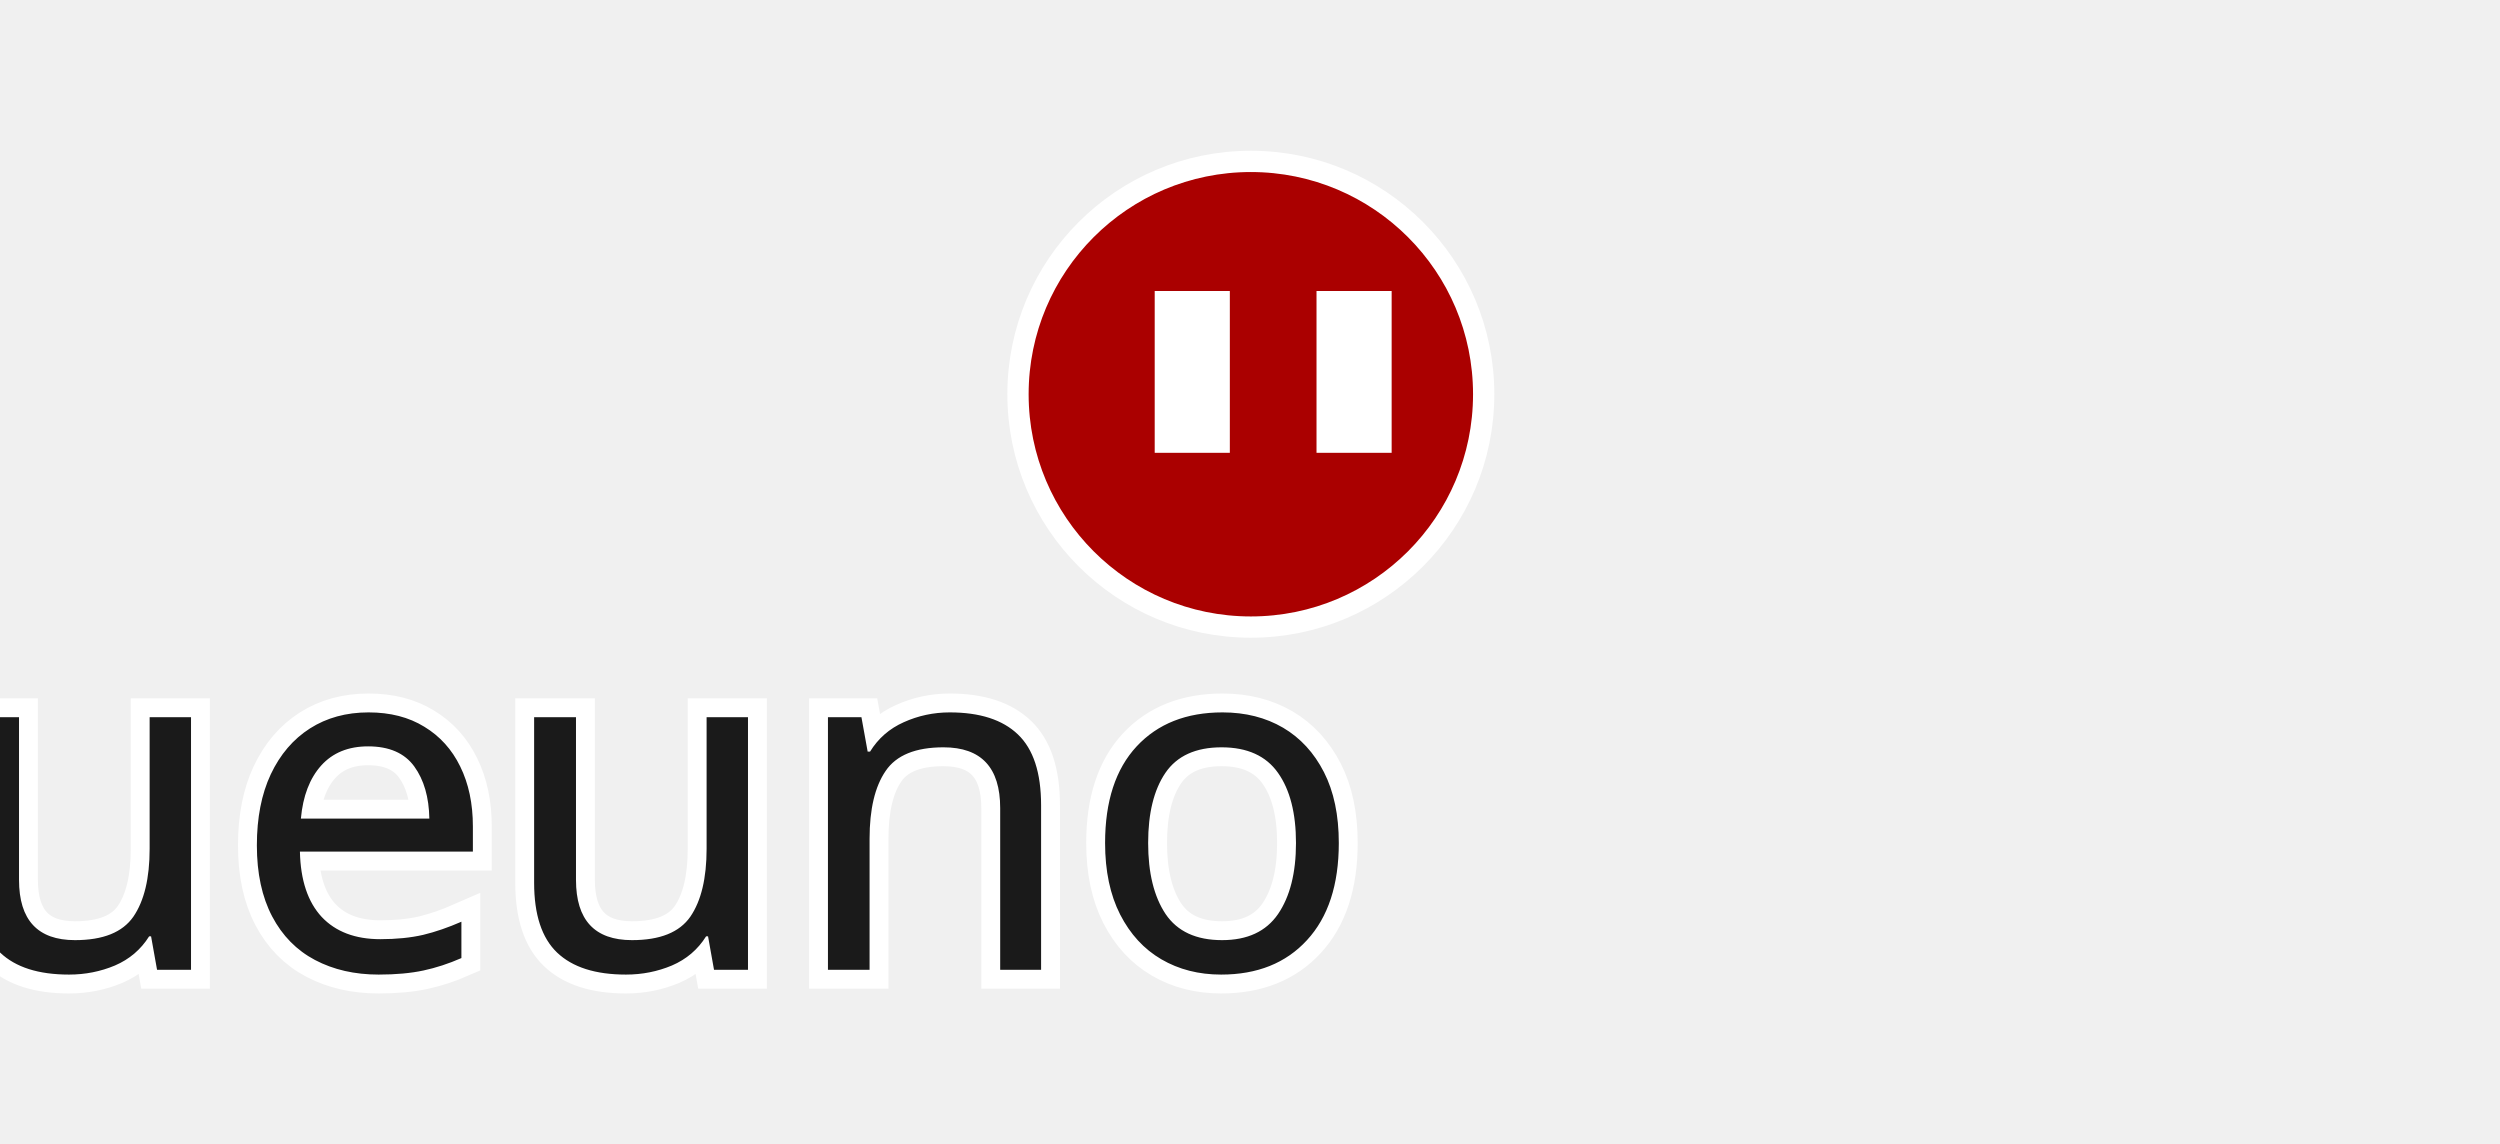
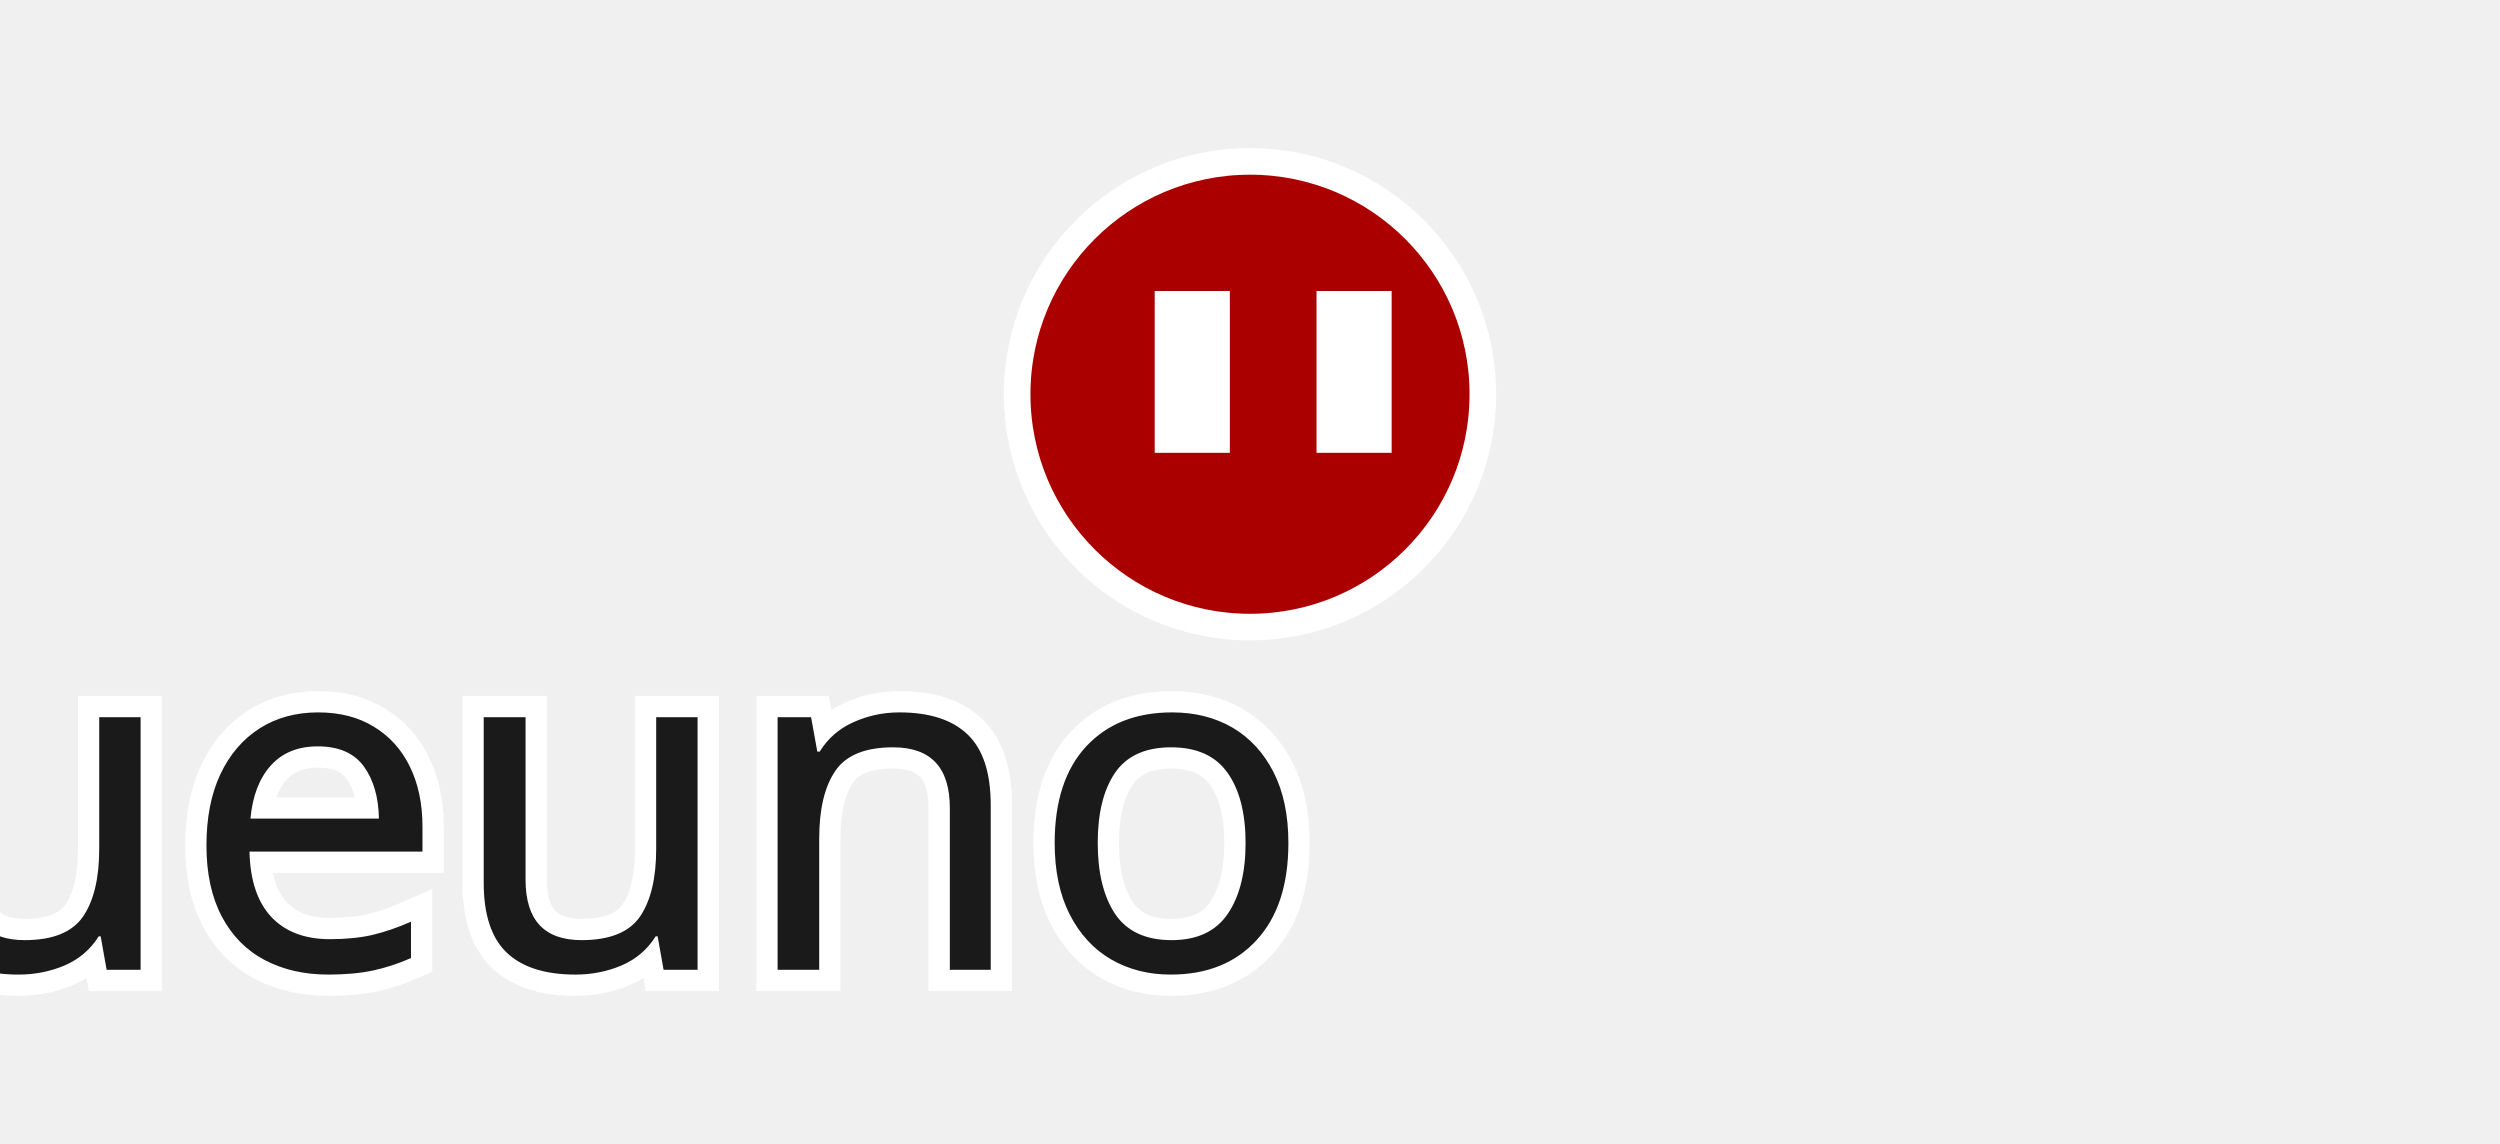
<svg xmlns="http://www.w3.org/2000/svg" version="1.1" id="svg26090" width="940" height="430" viewBox="0 0 940 430">
  <defs id="defs26094">
    <rect x="-178.413" y="-105.933" width="1706.076" height="1147.141" id="rect1416" />
    <rect x="730.827" y="570.767" width="291.514" height="48.359" id="rect29159" />
    <rect x="676.339" y="519.003" width="251.328" height="48.359" id="rect29116" />
    <clipPath clipPathUnits="userSpaceOnUse" id="clipPath26196">
      <path d="M 0,595.276 H 841.89 V 0 H 0 Z" id="path26194" />
    </clipPath>
    <clipPath clipPathUnits="userSpaceOnUse" id="clipPath26260">
      <path d="m 398.756,525.989 h 33.431 v -33.431 h -33.431 z" id="path26258" />
    </clipPath>
    <clipPath clipPathUnits="userSpaceOnUse" id="clipPath26280">
      <path d="m 351.519,373.125 h 18.666 v -18.666 h -18.666 z" id="path26278" />
    </clipPath>
    <clipPath clipPathUnits="userSpaceOnUse" id="clipPath26310">
      <path d="m 252.14,120.778 h 33.431 V 87.347 H 252.14 Z" id="path26308" />
    </clipPath>
    <clipPath clipPathUnits="userSpaceOnUse" id="clipPath26330">
      <path d="m 352.491,120.778 h 33.431 V 87.347 h -33.431 z" id="path26328" />
    </clipPath>
    <clipPath clipPathUnits="userSpaceOnUse" id="clipPath26360">
      <path d="M 51.438,120.778 H 84.869 V 87.347 H 51.438 Z" id="path26358" />
    </clipPath>
    <clipPath clipPathUnits="userSpaceOnUse" id="clipPath26380">
      <path d="M 151.789,120.778 H 185.22 V 87.347 h -33.431 z" id="path26378" />
    </clipPath>
    <clipPath clipPathUnits="userSpaceOnUse" id="clipPath26448">
      <path d="m 261.135,533.52 h 33.431 v -33.431 h -33.431 z" id="path26446" />
    </clipPath>
    <clipPath clipPathUnits="userSpaceOnUse" id="clipPath26818">
      <path d="M -80.906,499.695 H 760.984 V -95.581 H -80.906 Z" id="path26820" style="stroke-width:1" />
    </clipPath>
    <clipPath clipPathUnits="userSpaceOnUse" id="clipPath26829">
      <path d="m -314.415,494.283 h 841.89 v -595.276 H -314.415 Z" id="path26831" style="stroke-width:1" />
    </clipPath>
    <clipPath clipPathUnits="userSpaceOnUse" id="clipPath26835">
      <path d="M -281.607,499.695 H 560.283 V -95.581 H -281.607 Z" id="path26837" style="stroke-width:1" />
    </clipPath>
    <clipPath clipPathUnits="userSpaceOnUse" id="clipPath26846">
      <path d="m -113.925,494.283 h 841.89 v -595.276 H -113.925 Z" id="path26848" style="stroke-width:1" />
    </clipPath>
    <clipPath clipPathUnits="userSpaceOnUse" id="clipPath26852">
      <path d="m -113.925,494.283 h 841.89 v -595.276 H -113.925 Z" id="path26854" style="stroke-width:1" />
    </clipPath>
    <clipPath clipPathUnits="userSpaceOnUse" id="clipPath26858">
      <path d="M -381.959,499.695 H 459.932 V -95.581 H -381.959 Z" id="path26860" style="stroke-width:1" />
    </clipPath>
    <clipPath clipPathUnits="userSpaceOnUse" id="clipPath26869">
      <path d="m -367.972,236.22 h 841.89 v -595.276 H -367.972 Z" id="path26871" style="stroke-width:1" />
    </clipPath>
    <clipPath clipPathUnits="userSpaceOnUse" id="clipPath26880">
      <path d="m -314.415,494.283 h 841.89 v -595.276 H -314.415 Z" id="path26882" style="stroke-width:1" />
    </clipPath>
    <clipPath clipPathUnits="userSpaceOnUse" id="clipPath26886">
      <path d="M -181.256,499.695 H 660.634 V -95.581 H -181.256 Z" id="path26888" style="stroke-width:1" />
    </clipPath>
    <clipPath clipPathUnits="userSpaceOnUse" id="clipPath26897">
      <path d="m -411.038,243.172 h 841.89 v -595.276 H -411.038 Z" id="path26899" style="stroke-width:1" />
    </clipPath>
    <clipPath clipPathUnits="userSpaceOnUse" id="clipPath26903">
      <path d="m -424.497,233.567 h 841.89 v -595.276 H -424.497 Z" id="path26905" style="stroke-width:1" />
    </clipPath>
    <clipPath clipPathUnits="userSpaceOnUse" id="clipPath26909">
      <path d="m -444.586,243.172 h 841.89 v -595.276 H -444.586 Z" id="path26911" style="stroke-width:1" />
    </clipPath>
    <clipPath clipPathUnits="userSpaceOnUse" id="clipPath26915">
      <path d="m -447.26,227.325 h 841.89 v -595.276 H -447.26 Z" id="path26917" style="stroke-width:1" />
    </clipPath>
    <clipPath clipPathUnits="userSpaceOnUse" id="clipPath26921">
      <path d="m -475.209,235.216 h 841.89 v -595.276 H -475.209 Z" id="path26923" style="stroke-width:1" />
    </clipPath>
    <clipPath clipPathUnits="userSpaceOnUse" id="clipPath26927">
      <path d="m -390.932,240.456 h 841.89 v -595.276 H -390.932 Z" id="path26929" style="stroke-width:1" />
    </clipPath>
    <clipPath clipPathUnits="userSpaceOnUse" id="clipPath26933">
      <path d="m -399.821,143.283 h 841.89 v -595.276 H -399.821 Z" id="path26935" style="stroke-width:1" />
    </clipPath>
    <clipPath clipPathUnits="userSpaceOnUse" id="clipPath26939">
      <path d="m -413.281,133.677 h 841.89 v -595.276 H -413.281 Z" id="path26941" style="stroke-width:1" />
    </clipPath>
    <clipPath clipPathUnits="userSpaceOnUse" id="clipPath26945">
      <path d="m -433.369,143.283 h 841.89 v -595.276 H -433.369 Z" id="path26947" style="stroke-width:1" />
    </clipPath>
    <clipPath clipPathUnits="userSpaceOnUse" id="clipPath26951">
      <path d="m -436.043,127.436 h 841.89 v -595.276 H -436.043 Z" id="path26953" style="stroke-width:1" />
    </clipPath>
    <clipPath clipPathUnits="userSpaceOnUse" id="clipPath26957">
      <path d="m -463.992,135.327 h 841.89 v -595.276 H -463.992 Z" id="path26959" style="stroke-width:1" />
    </clipPath>
    <clipPath clipPathUnits="userSpaceOnUse" id="clipPath26963">
      <path d="m -379.715,140.566 h 841.89 v -595.276 H -379.715 Z" id="path26965" style="stroke-width:1" />
    </clipPath>
    <clipPath clipPathUnits="userSpaceOnUse" id="clipPath26969">
      <path d="M -290.603,86.953 H 551.288 V -508.323 H -290.603 Z" id="path26971" style="stroke-width:1" />
    </clipPath>
    <clipPath clipPathUnits="userSpaceOnUse" id="clipPath26980">
      <path d="m -365.503,281.062 h 841.89 v -595.276 H -365.503 Z" id="path26982" style="stroke-width:1" />
    </clipPath>
    <clipPath clipPathUnits="userSpaceOnUse" id="clipPath26986">
      <path d="M -408.568,288.015 H 433.322 V -307.261 H -408.568 Z" id="path26988" style="stroke-width:1" />
    </clipPath>
    <clipPath clipPathUnits="userSpaceOnUse" id="clipPath26992">
      <path d="m -422.028,278.41 h 841.89 v -595.276 H -422.028 Z" id="path26994" style="stroke-width:1" />
    </clipPath>
    <clipPath clipPathUnits="userSpaceOnUse" id="clipPath26998">
      <path d="m -444.791,272.168 h 841.89 v -595.276 H -444.791 Z" id="path27000" style="stroke-width:1" />
    </clipPath>
    <clipPath clipPathUnits="userSpaceOnUse" id="clipPath27009">
      <path d="m -428.223,94.484 h 841.89 v -595.276 H -428.223 Z" id="path27011" style="stroke-width:1" />
    </clipPath>
    <clipPath clipPathUnits="userSpaceOnUse" id="clipPath27015">
      <path d="M -442.117,288.015 H 399.773 V -307.261 H -442.117 Z" id="path27017" style="stroke-width:1" />
    </clipPath>
    <clipPath clipPathUnits="userSpaceOnUse" id="clipPath27021">
      <path d="M -472.74,280.059 H 369.15 V -315.217 H -472.74 Z" id="path27023" style="stroke-width:1" />
    </clipPath>
    <clipPath clipPathUnits="userSpaceOnUse" id="clipPath27027">
      <path d="m -388.463,285.298 h 841.89 v -595.276 H -388.463 Z" id="path27029" style="stroke-width:1" />
    </clipPath>
    <clipPath clipPathUnits="userSpaceOnUse" id="clipPath29002">
      <path d="m -152.809,94.484 h 841.89 v -595.276 H -152.809 Z" id="path29004" style="stroke-width:1" />
    </clipPath>
    <clipPath clipPathUnits="userSpaceOnUse" id="clipPath29008">
      <path d="m -92.557,236.22 h 841.89 v -595.276 H -92.557 Z" id="path29010" style="stroke-width:1" />
    </clipPath>
    <clipPath clipPathUnits="userSpaceOnUse" id="clipPath29562">
      <path d="m -515.117,494.283 h 841.89 v -595.276 H -515.117 Z" id="path29564" style="stroke-width:1" />
    </clipPath>
    <clipPath clipPathUnits="userSpaceOnUse" id="clipPath29568">
      <path d="m -515.117,494.283 h 841.89 v -595.276 H -515.117 Z" id="path29570" style="stroke-width:1" />
    </clipPath>
    <clipPath clipPathUnits="userSpaceOnUse" id="clipPath29574">
      <path d="m -713.983,494.283 h 841.89 v -595.276 H -713.983 Z" id="path29576" style="stroke-width:1" />
    </clipPath>
    <clipPath clipPathUnits="userSpaceOnUse" id="clipPath29580">
      <path d="m -713.983,494.283 h 841.89 v -595.276 H -713.983 Z" id="path29582" style="stroke-width:1" />
    </clipPath>
    <clipPath clipPathUnits="userSpaceOnUse" id="clipPath29586">
      <path d="M -482.31,499.695 H 359.58 V -95.581 H -482.31 Z" id="path29588" style="stroke-width:1" />
    </clipPath>
    <clipPath clipPathUnits="userSpaceOnUse" id="clipPath29592">
      <path d="M -582.661,499.695 H 259.229 V -95.581 H -582.661 Z" id="path29594" style="stroke-width:1" />
    </clipPath>
    <clipPath clipPathUnits="userSpaceOnUse" id="clipPath29598">
      <path d="M -681.176,499.695 H 160.714 V -95.581 H -681.176 Z" id="path29600" style="stroke-width:1" />
    </clipPath>
    <clipPath clipPathUnits="userSpaceOnUse" id="clipPath29604">
      <path d="M -781.527,499.695 H 60.363 V -95.581 H -781.527 Z" id="path29606" style="stroke-width:1" />
    </clipPath>
    <clipPath clipPathUnits="userSpaceOnUse" id="clipPath27009-5">
      <path d="m -428.223,94.484 h 841.89 v -595.276 H -428.223 Z" id="path27011-6" style="stroke-width:1" />
    </clipPath>
    <clipPath clipPathUnits="userSpaceOnUse" id="clipPath26869-6">
      <path d="m -367.972,236.22 h 841.89 v -595.276 H -367.972 Z" id="path26871-7" style="stroke-width:1" />
    </clipPath>
    <clipPath clipPathUnits="userSpaceOnUse" id="clipPath27009-0">
      <path d="m -428.223,94.484 h 841.89 v -595.276 H -428.223 Z" id="path27011-2" style="stroke-width:1" />
    </clipPath>
    <clipPath clipPathUnits="userSpaceOnUse" id="clipPath27009-0-0">
      <path d="m -428.223,94.484 h 841.89 v -595.276 H -428.223 Z" id="path27011-2-2" style="stroke-width:1" />
    </clipPath>
    <clipPath clipPathUnits="userSpaceOnUse" id="clipPath27009-0-0-5">
      <path d="m -428.223,94.484 h 841.89 v -595.276 H -428.223 Z" id="path27011-2-2-4" style="stroke-width:1" />
    </clipPath>
    <clipPath clipPathUnits="userSpaceOnUse" id="clipPath27009-0-0-0">
      <path d="m -428.223,94.484 h 841.89 v -595.276 H -428.223 Z" id="path27011-2-2-0" style="stroke-width:1" />
    </clipPath>
    <clipPath clipPathUnits="userSpaceOnUse" id="clipPath26933-0">
      <path d="m -399.821,143.283 h 841.89 v -595.276 H -399.821 Z" id="path26935-1" style="stroke-width:1" />
    </clipPath>
    <clipPath clipPathUnits="userSpaceOnUse" id="clipPath26939-3">
      <path d="m -413.281,133.677 h 841.89 v -595.276 H -413.281 Z" id="path26941-5" style="stroke-width:1" />
    </clipPath>
    <clipPath clipPathUnits="userSpaceOnUse" id="clipPath26945-3">
      <path d="m -433.369,143.283 h 841.89 v -595.276 H -433.369 Z" id="path26947-3" style="stroke-width:1" />
    </clipPath>
    <clipPath clipPathUnits="userSpaceOnUse" id="clipPath26951-1">
      <path d="m -436.043,127.436 h 841.89 v -595.276 H -436.043 Z" id="path26953-3" style="stroke-width:1" />
    </clipPath>
    <clipPath clipPathUnits="userSpaceOnUse" id="clipPath26957-1">
      <path d="m -463.992,135.327 h 841.89 v -595.276 H -463.992 Z" id="path26959-0" style="stroke-width:1" />
    </clipPath>
    <clipPath clipPathUnits="userSpaceOnUse" id="clipPath26963-1">
      <path d="m -379.715,140.566 h 841.89 v -595.276 H -379.715 Z" id="path26965-0" style="stroke-width:1" />
    </clipPath>
    <clipPath clipPathUnits="userSpaceOnUse" id="clipPath27009-7">
      <path d="m -428.223,94.484 h 841.89 v -595.276 H -428.223 Z" id="path27011-9" style="stroke-width:1" />
    </clipPath>
    <clipPath clipPathUnits="userSpaceOnUse" id="clipPath26897-4">
      <path d="m -411.038,243.172 h 841.89 v -595.276 H -411.038 Z" id="path26899-5" style="stroke-width:1" />
    </clipPath>
    <clipPath clipPathUnits="userSpaceOnUse" id="clipPath26903-7">
      <path d="m -424.497,233.567 h 841.89 v -595.276 H -424.497 Z" id="path26905-6" style="stroke-width:1" />
    </clipPath>
    <clipPath clipPathUnits="userSpaceOnUse" id="clipPath26909-7">
      <path d="m -444.586,243.172 h 841.89 v -595.276 H -444.586 Z" id="path26911-8" style="stroke-width:1" />
    </clipPath>
    <clipPath clipPathUnits="userSpaceOnUse" id="clipPath26915-9">
      <path d="m -447.26,227.325 h 841.89 v -595.276 H -447.26 Z" id="path26917-1" style="stroke-width:1" />
    </clipPath>
    <clipPath clipPathUnits="userSpaceOnUse" id="clipPath26921-7">
      <path d="m -475.209,235.216 h 841.89 v -595.276 H -475.209 Z" id="path26923-5" style="stroke-width:1" />
    </clipPath>
    <clipPath clipPathUnits="userSpaceOnUse" id="clipPath26927-5">
      <path d="m -390.932,240.456 h 841.89 v -595.276 H -390.932 Z" id="path26929-3" style="stroke-width:1" />
    </clipPath>
    <clipPath clipPathUnits="userSpaceOnUse" id="clipPath27009-5-2">
      <path d="m -428.223,94.484 h 841.89 v -595.276 H -428.223 Z" id="path27011-6-0" style="stroke-width:1" />
    </clipPath>
    <clipPath clipPathUnits="userSpaceOnUse" id="clipPath27009-73">
      <path d="m -428.223,94.484 h 841.89 v -595.276 H -428.223 Z" id="path27011-7" style="stroke-width:1" />
    </clipPath>
    <clipPath clipPathUnits="userSpaceOnUse" id="clipPath27009-73-0">
      <path d="m -428.223,94.484 h 841.89 v -595.276 H -428.223 Z" id="path27011-7-3" style="stroke-width:1" />
    </clipPath>
    <clipPath clipPathUnits="userSpaceOnUse" id="clipPath27009-73-0-0">
      <path d="m -428.223,94.484 h 841.89 v -595.276 H -428.223 Z" id="path27011-7-3-3" style="stroke-width:1" />
    </clipPath>
    <clipPath clipPathUnits="userSpaceOnUse" id="clipPath27009-73-0-9">
      <path d="m -428.223,94.484 h 841.89 v -595.276 H -428.223 Z" id="path27011-7-3-5" style="stroke-width:1" />
    </clipPath>
    <clipPath clipPathUnits="userSpaceOnUse" id="clipPath27009-76">
      <path d="m -428.223,94.484 h 841.89 v -595.276 H -428.223 Z" id="path27011-27" style="stroke-width:1" />
    </clipPath>
    <clipPath clipPathUnits="userSpaceOnUse" id="clipPath27009-73-0-0-5">
      <path d="m -428.223,94.484 h 841.89 v -595.276 H -428.223 Z" id="path27011-7-3-3-4" style="stroke-width:1" />
    </clipPath>
    <clipPath clipPathUnits="userSpaceOnUse" id="clipPath27009-73-0-0-58">
      <path d="m -428.223,94.484 h 841.89 v -595.276 H -428.223 Z" id="path27011-7-3-3-1" style="stroke-width:1" />
    </clipPath>
    <clipPath clipPathUnits="userSpaceOnUse" id="clipPath27009-73-0-0-8">
      <path d="m -428.223,94.484 h 841.89 v -595.276 H -428.223 Z" id="path27011-7-3-3-5" style="stroke-width:1" />
    </clipPath>
    <clipPath clipPathUnits="userSpaceOnUse" id="clipPath27009-76-3">
      <path d="m -428.223,94.484 h 841.89 v -595.276 H -428.223 Z" id="path27011-27-9" style="stroke-width:1" />
    </clipPath>
    <clipPath clipPathUnits="userSpaceOnUse" id="clipPath27009-73-0-0-0">
      <path d="m -428.223,94.484 h 841.89 v -595.276 H -428.223 Z" id="path27011-7-3-3-52" style="stroke-width:1" />
    </clipPath>
    <clipPath clipPathUnits="userSpaceOnUse" id="clipPath27009-76-3-7">
      <path d="m -428.223,94.484 h 841.89 v -595.276 H -428.223 Z" id="path27011-27-9-2" style="stroke-width:1" />
    </clipPath>
    <clipPath clipPathUnits="userSpaceOnUse" id="clipPath27009-73-0-0-0-0">
      <path d="m -428.223,94.484 h 841.89 v -595.276 H -428.223 Z" id="path27011-7-3-3-52-5" style="stroke-width:1" />
    </clipPath>
    <clipPath clipPathUnits="userSpaceOnUse" id="clipPath27009-73-0-0-0-09">
      <path d="m -428.223,94.484 h 841.89 v -595.276 H -428.223 Z" id="path27011-7-3-3-52-56" style="stroke-width:1" />
    </clipPath>
    <clipPath clipPathUnits="userSpaceOnUse" id="clipPath27009-73-0-0-0-9">
      <path d="m -428.223,94.484 h 841.89 v -595.276 H -428.223 Z" id="path27011-7-3-3-52-7" style="stroke-width:1" />
    </clipPath>
    <clipPath clipPathUnits="userSpaceOnUse" id="clipPath27009-73-0-0-0-9-2">
      <path d="m -428.223,94.484 h 841.89 v -595.276 H -428.223 Z" id="path27011-7-3-3-52-7-7" style="stroke-width:1" />
    </clipPath>
    <filter style="color-interpolation-filters:sRGB" id="filter1732" x="-0.139" y="-0.653" width="1.316" height="2.191">
      <feFlood flood-opacity="0.247" flood-color="rgb(0,0,0)" result="flood" id="feFlood1722" />
      <feComposite in="flood" in2="SourceGraphic" operator="in" result="composite1" id="feComposite1724" />
      <feGaussianBlur in="composite1" stdDeviation="7.5" result="blur" id="feGaussianBlur1726" />
      <feOffset dx="4.829" dy="-3.894" result="offset" id="feOffset1728" />
      <feComposite in="SourceGraphic" in2="offset" operator="over" result="composite2" id="feComposite1730" />
    </filter>
    <clipPath clipPathUnits="userSpaceOnUse" id="clipPath27009-73-0-0-0-9-2-4">
      <path d="m -428.223,94.484 h 841.89 v -595.276 H -428.223 Z" id="path27011-7-3-3-52-7-7-1" style="stroke-width:1" />
    </clipPath>
    <clipPath clipPathUnits="userSpaceOnUse" id="clipPath27009-73-0-0-0-9-2-0">
      <path d="m -428.223,94.484 h 841.89 v -595.276 H -428.223 Z" id="path27011-7-3-3-52-7-7-9" style="stroke-width:1" />
    </clipPath>
    <clipPath clipPathUnits="userSpaceOnUse" id="clipPath27009-73-0-0-0-9-2-0-2">
      <path d="m -428.223,94.484 h 841.89 v -595.276 H -428.223 Z" id="path27011-7-3-3-52-7-7-9-0" style="stroke-width:1" />
    </clipPath>
    <clipPath clipPathUnits="userSpaceOnUse" id="clipPath27009-73-0-0-0-8">
      <path d="m -428.223,94.484 h 841.89 v -595.276 H -428.223 Z" id="path27011-7-3-3-52-58" style="stroke-width:1" />
    </clipPath>
  </defs>
  <g id="g26098" transform="matrix(1.333333,0,0,-1.333333,0,793.7013)">
    <text xml:space="preserve" transform="matrix(0.75,0,0,-0.75,0,595.276)" id="text29114" style="font-family:Lobster;-inkscape-font-specification:Lobster;white-space:pre;shape-inside:url(#rect29116);display:inline;fill:#ffffff;fill-opacity:0.285;stroke:none;stroke-width:1.89" />
    <text xml:space="preserve" transform="matrix(0.75,0,0,-0.75,0,595.276)" id="text29157" style="font-family:Lobster;-inkscape-font-specification:Lobster;white-space:pre;shape-inside:url(#rect29159);display:inline;fill:#ffffff;fill-opacity:0.285;stroke:none;stroke-width:1.89" />
    <rect style="fill:none;fill-opacity:1;stroke-width:1.875;stroke-linecap:square" id="rect2212" width="283.854" height="147.84" x="73.181" y="324.885" transform="scale(1,-1)" />
    <g id="g8289" transform="translate(-68.44496,146.6793)">
      <g id="g1">
-         <g id="g5878" transform="matrix(2.973199,0,0,2.973199,-334.9435,675.7977)" style="stroke:#ffffff;stroke-width:3.582;stroke-dasharray:none;stroke-opacity:1;paint-order:stroke fill markers">
-           <g id="g5876" style="stroke:#ffffff;stroke-width:2.466;stroke-dasharray:none;stroke-opacity:1;paint-order:stroke fill markers" transform="matrix(1.45213,0,0,1.45213,-115.0782,68.99591)">
-             <text xml:space="preserve" style="font-size:30.778px;line-height:285.3;font-family:Anton;-inkscape-font-specification:Anton;text-align:center;text-anchor:middle;fill:#1a1a1a;stroke:#ffffff;stroke-width:2.466;stroke-linecap:square;stroke-dasharray:none;stroke-opacity:1;paint-order:stroke fill markers" x="253.694" y="163.482" id="text5874" transform="scale(1,-1)">
-               <tspan id="tspan5872" style="font-style:normal;font-variant:normal;font-weight:normal;font-stretch:normal;font-family:Lobster;-inkscape-font-specification:Lobster;fill:#1a1a1a;stroke:#ffffff;stroke-width:2.466;stroke-dasharray:none;stroke-opacity:1;paint-order:stroke fill markers" x="253.694" y="163.482">:dueuno</tspan>
+         <g id="g5878" transform="matrix(2.973199,0,0,2.973199,-334.9435,675.7977)" style="stroke:#ffffff;stroke-width:4.036;stroke-dasharray:none;stroke-opacity:1;paint-order:stroke fill markers">
+           <g id="g5876" style="stroke:#ffffff;stroke-width:2.779;stroke-dasharray:none;stroke-opacity:1;paint-order:stroke fill markers" transform="matrix(1.45213,0,0,1.45213,-115.0782,68.99591)">
+             <text xml:space="preserve" style="font-size:30.778px;line-height:285.3;font-family:Anton;-inkscape-font-specification:Anton;text-align:center;text-anchor:middle;fill:#1a1a1a;stroke:#ffffff;stroke-width:2.779;stroke-linecap:square;stroke-dasharray:none;stroke-opacity:1;paint-order:stroke fill markers" x="254.525" y="163.482" id="text5874" transform="scale(1,-1)">
+               <tspan id="tspan5872" style="font-style:normal;font-variant:normal;font-weight:normal;font-stretch:normal;font-family:Lobster;-inkscape-font-specification:Lobster;fill:#1a1a1a;stroke:#ffffff;stroke-width:2.779;stroke-dasharray:none;stroke-opacity:1;paint-order:stroke fill markers" x="254.525" y="163.482">dueuno</tspan>
            </text>
          </g>
        </g>
-         <circle style="fill:#aa0000;fill-opacity:1;stroke:#ffffff;stroke-width:6;stroke-linecap:square;stroke-dasharray:none;stroke-opacity:1" id="path408-08" cx="421.181" cy="-337.421" r="65.662" transform="scale(1,-1)" />
+         <circle style="fill:#aa0000;fill-opacity:1;stroke:#ffffff;stroke-width:7.5;stroke-linecap:square;stroke-dasharray:none;stroke-opacity:1" id="path408-08" cx="420.945" cy="-337.421" r="65.662" transform="scale(1,-1)" />
        <g id="g2021" transform="matrix(0.9156785,0,0,-0.9156785,342.7367,440.6859)" style="stroke:none;stroke-width:8.191;stroke-dasharray:none;stroke-opacity:1">
          <rect style="fill:#ffffff;stroke:none;stroke-width:8.191;stroke-linecap:square;stroke-dasharray:none;stroke-opacity:1;paint-order:stroke fill markers" id="rect1981" width="23.137" height="49.833" x="56.062" y="80.979" rx="0" ry="11.568" />
          <rect style="fill:#ffffff;stroke:none;stroke-width:8.191;stroke-linecap:square;stroke-dasharray:none;stroke-opacity:1;paint-order:stroke fill markers" id="rect1981-7" width="23.137" height="49.833" x="105.895" y="80.979" rx="0" ry="11.568" />
        </g>
      </g>
    </g>
    <text xml:space="preserve" transform="matrix(0.75,0,0,-0.75,0,595.276)" id="text1414" style="font-size:53.333px;line-height:285.3;font-family:'Arial Black';-inkscape-font-specification:'Arial Black, ';text-align:center;white-space:pre;shape-inside:url(#rect1416);display:inline;fill:#3b5a9c;stroke:#ffffff;stroke-width:15;stroke-linecap:square;paint-order:stroke fill markers" />
  </g>
</svg>
